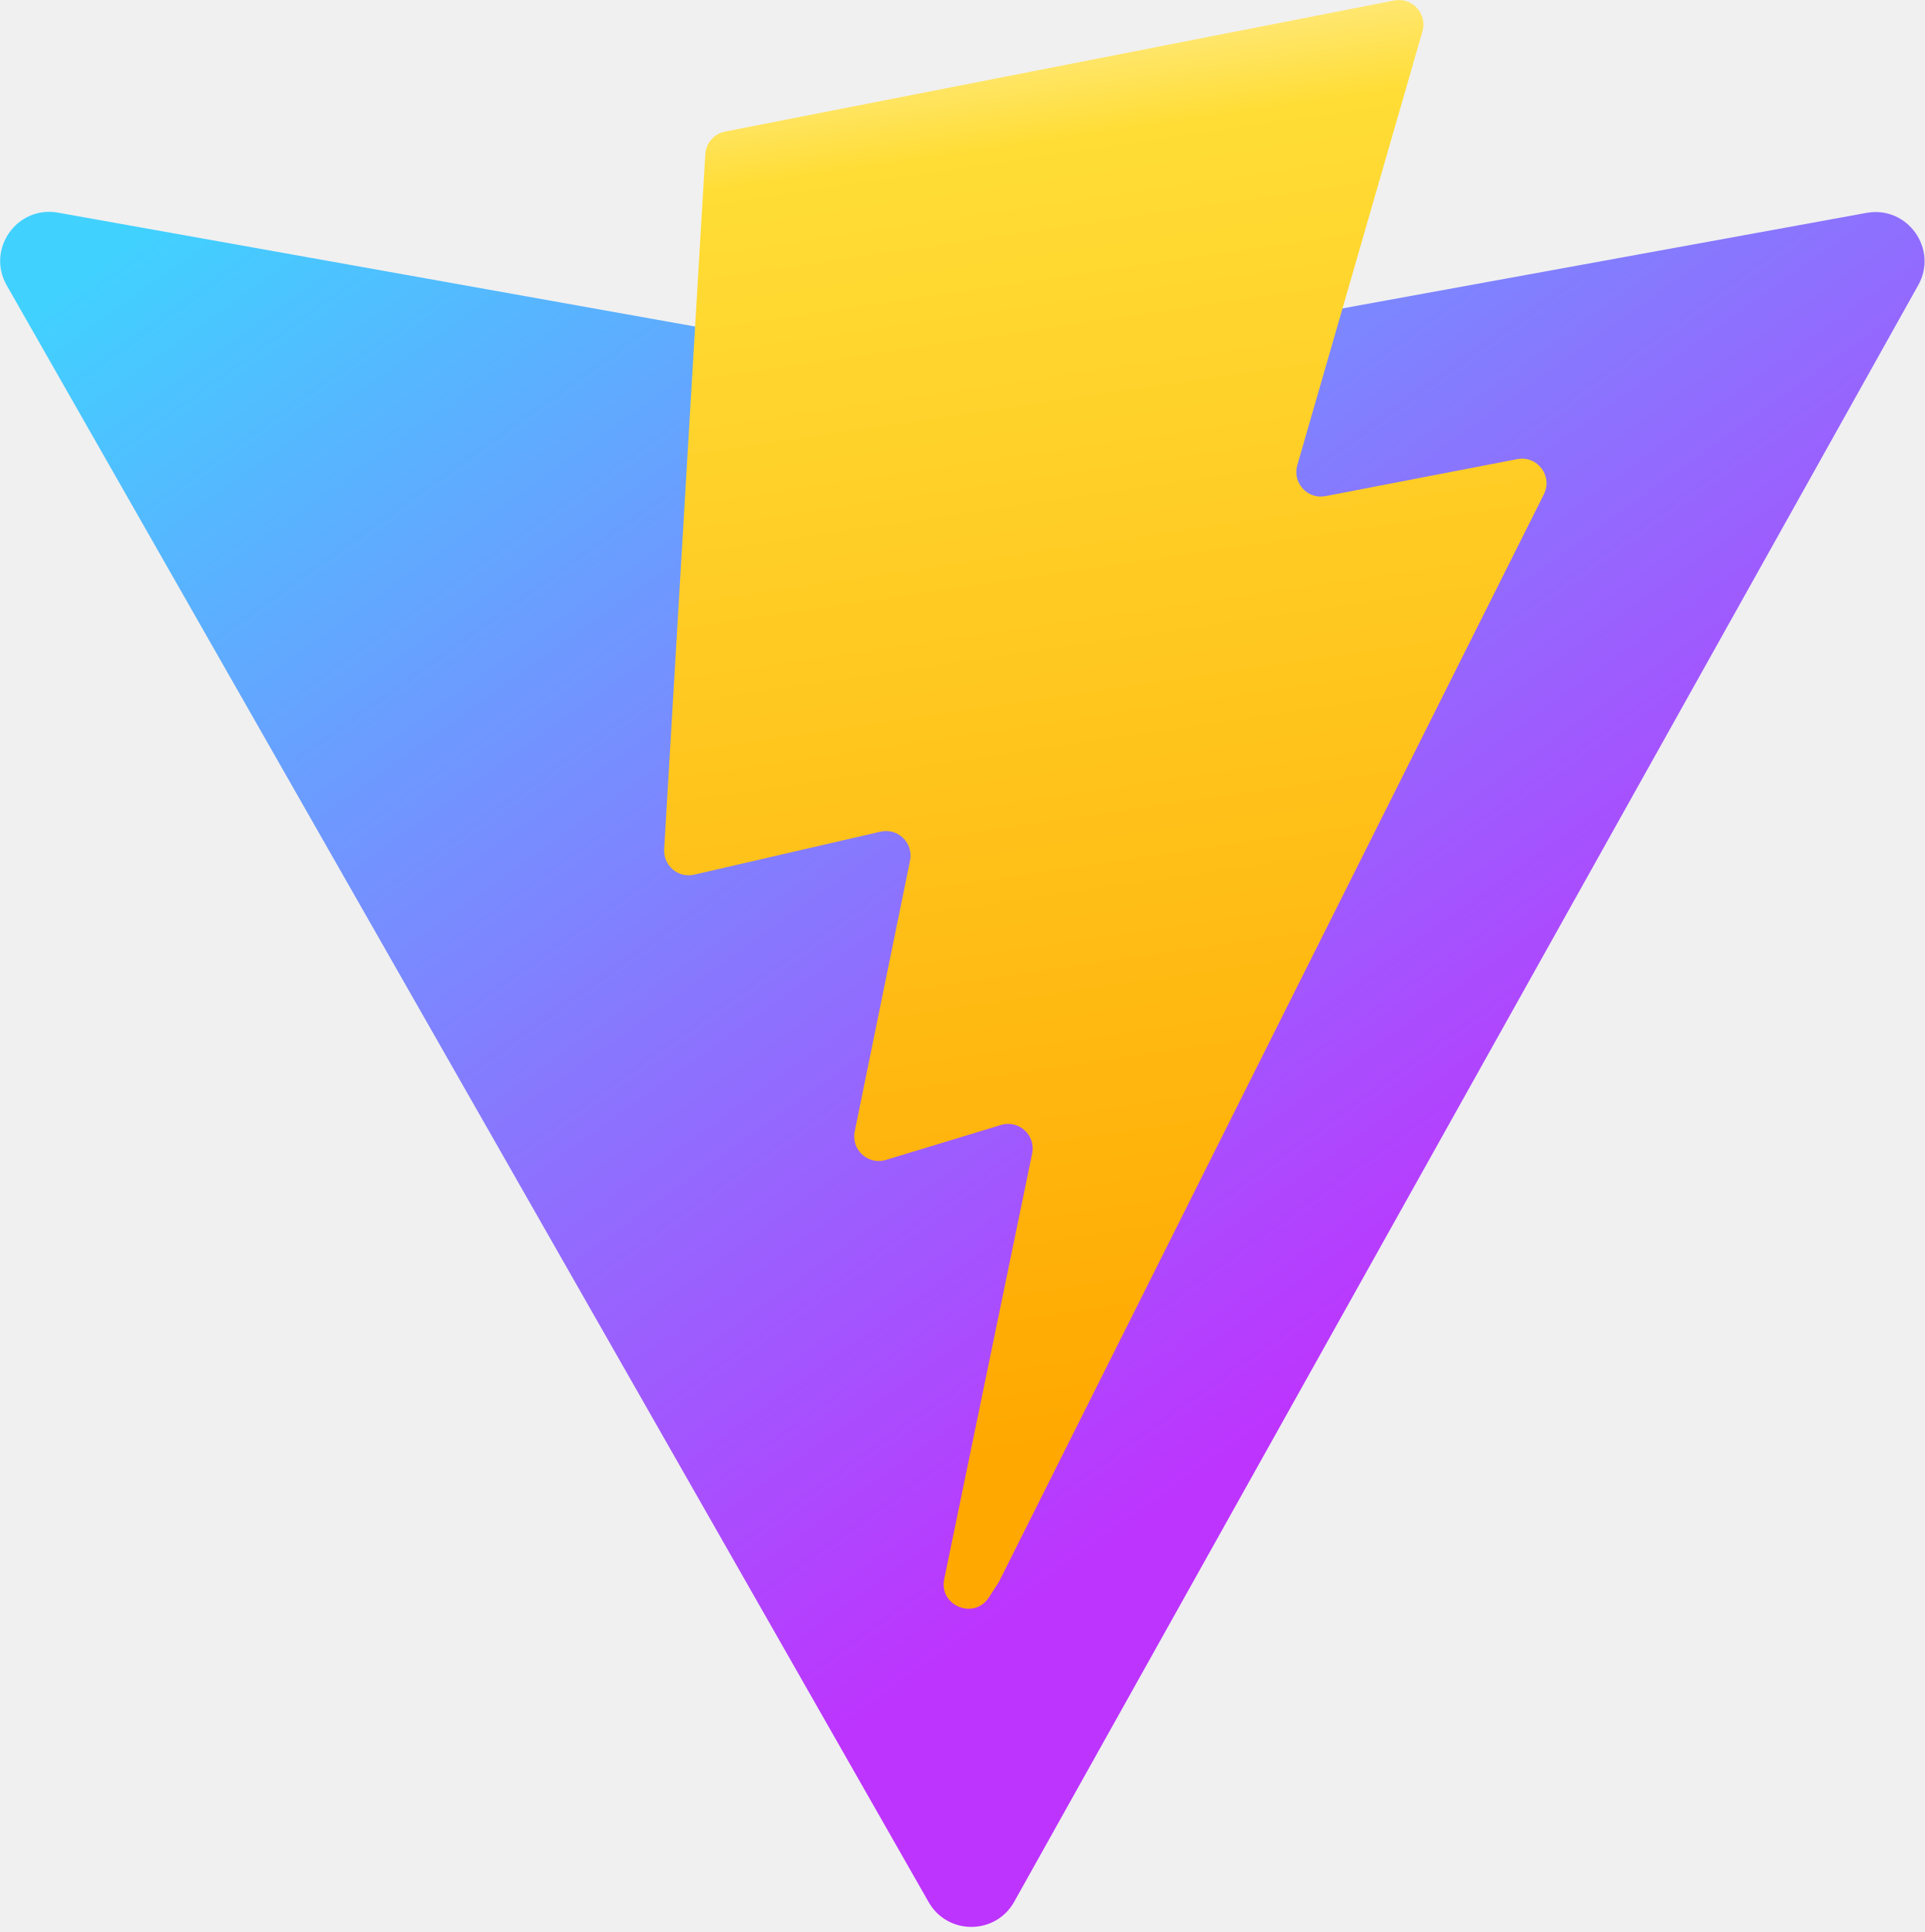
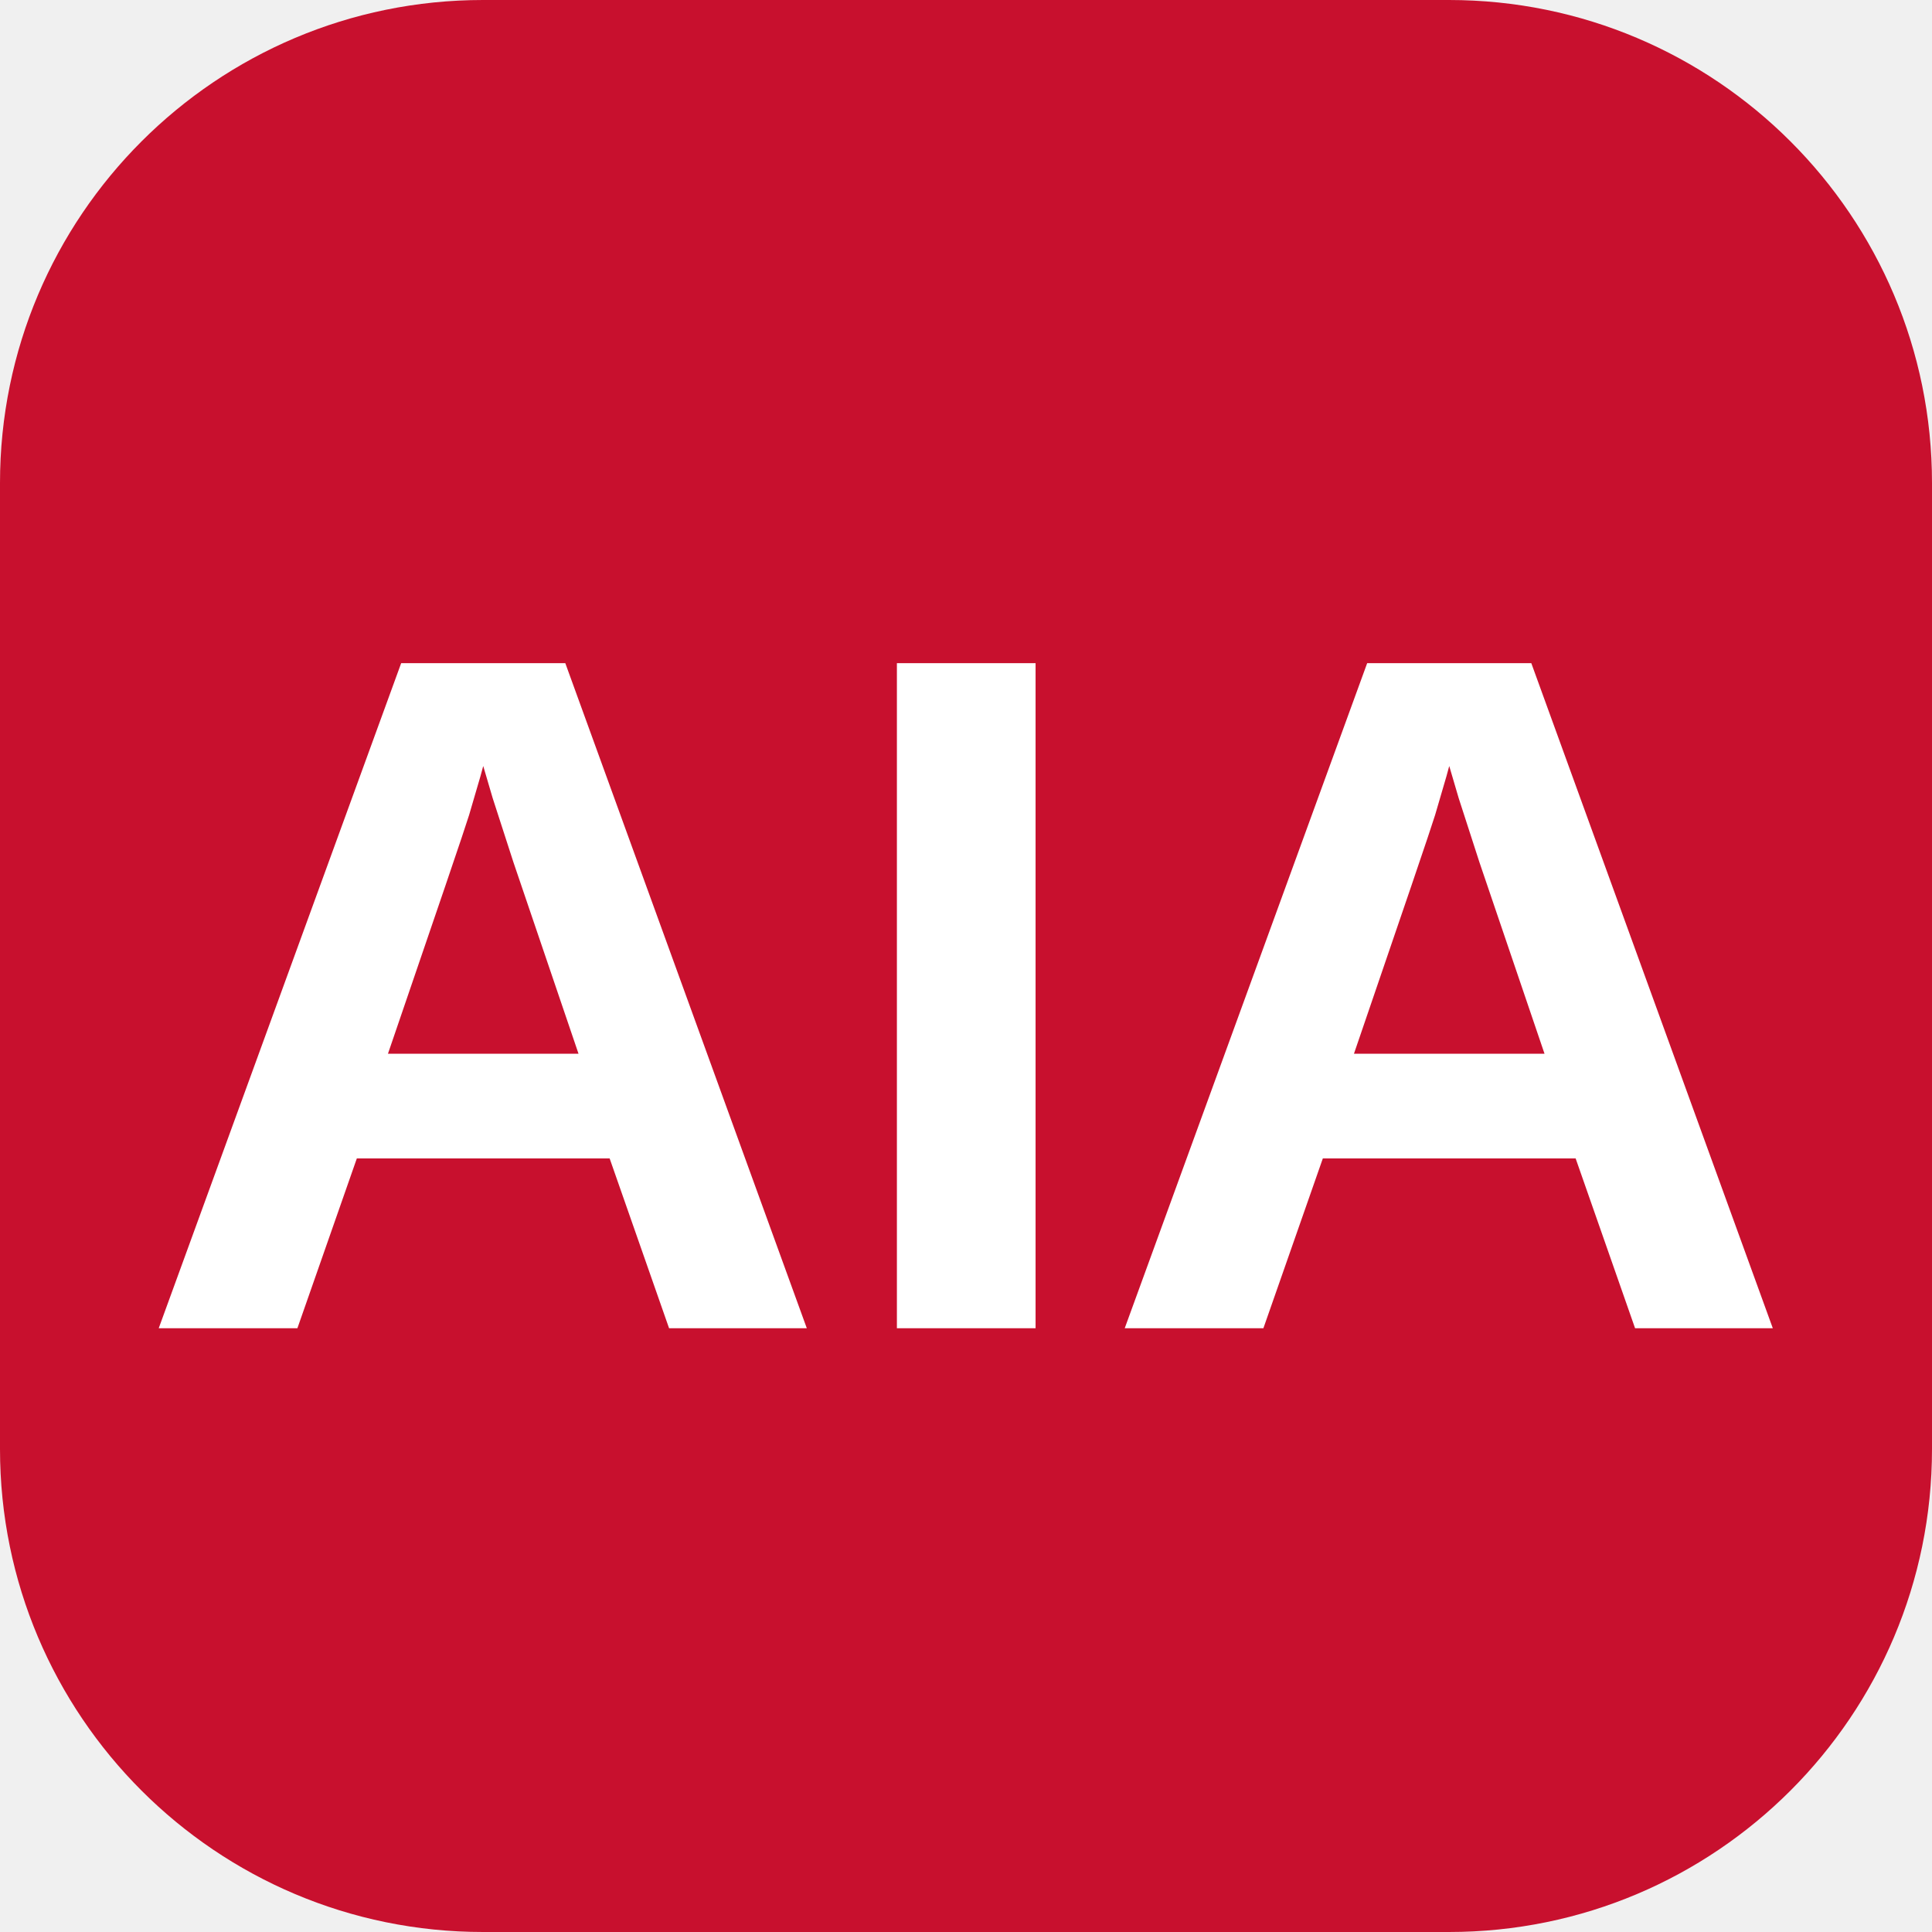
- <svg xmlns="http://www.w3.org/2000/svg" aria-hidden="true" role="img" class="iconify iconify--logos" width="31.88" height="32" preserveAspectRatio="xMidYMid meet" viewBox="0 0 256 257">
-   <defs>
-     <linearGradient id="IconifyId1813088fe1fbc01fb466" x1="-.828%" x2="57.636%" y1="7.652%" y2="78.411%">
-       <stop offset="0%" stop-color="#41D1FF" />
-       <stop offset="100%" stop-color="#BD34FE" />
-     </linearGradient>
-     <linearGradient id="IconifyId1813088fe1fbc01fb467" x1="43.376%" x2="50.316%" y1="2.242%" y2="89.03%">
-       <stop offset="0%" stop-color="#FFEA83" />
-       <stop offset="8.333%" stop-color="#FFDD35" />
-       <stop offset="100%" stop-color="#FFA800" />
-     </linearGradient>
-   </defs>
-   <path fill="url(#IconifyId1813088fe1fbc01fb466)" d="M255.153 37.938L134.897 252.976c-2.483 4.44-8.862 4.466-11.382.048L.875 37.958c-2.746-4.814 1.371-10.646 6.827-9.67l120.385 21.517a6.537 6.537 0 0 0 2.322-.004l117.867-21.483c5.438-.991 9.574 4.796 6.877 9.62Z" />
-   <path fill="url(#IconifyId1813088fe1fbc01fb467)" d="M185.432.063L96.44 17.501a3.268 3.268 0 0 0-2.634 3.014l-5.474 92.456a3.268 3.268 0 0 0 3.997 3.378l24.777-5.718c2.318-.535 4.413 1.507 3.936 3.838l-7.361 36.047c-.495 2.426 1.782 4.5 4.151 3.78l15.304-4.649c2.372-.72 4.652 1.36 4.15 3.788l-11.698 56.621c-.732 3.542 3.979 5.473 5.943 2.437l1.313-2.028l72.516-144.72c1.215-2.423-.88-5.186-3.54-4.672l-25.505 4.922c-2.396.462-4.435-1.77-3.759-4.114l16.646-57.705c.677-2.35-1.37-4.583-3.769-4.113Z" />
+ <svg xmlns="http://www.w3.org/2000/svg" viewBox="0 0 32 32" fill="none">
+   <rect width="32" height="32" rx="8" fill="#C8102E" />
+   <text x="16" y="22" text-anchor="middle" font-family="Arial, sans-serif" font-weight="700" font-size="16" fill="white">AIA</text>
</svg>
